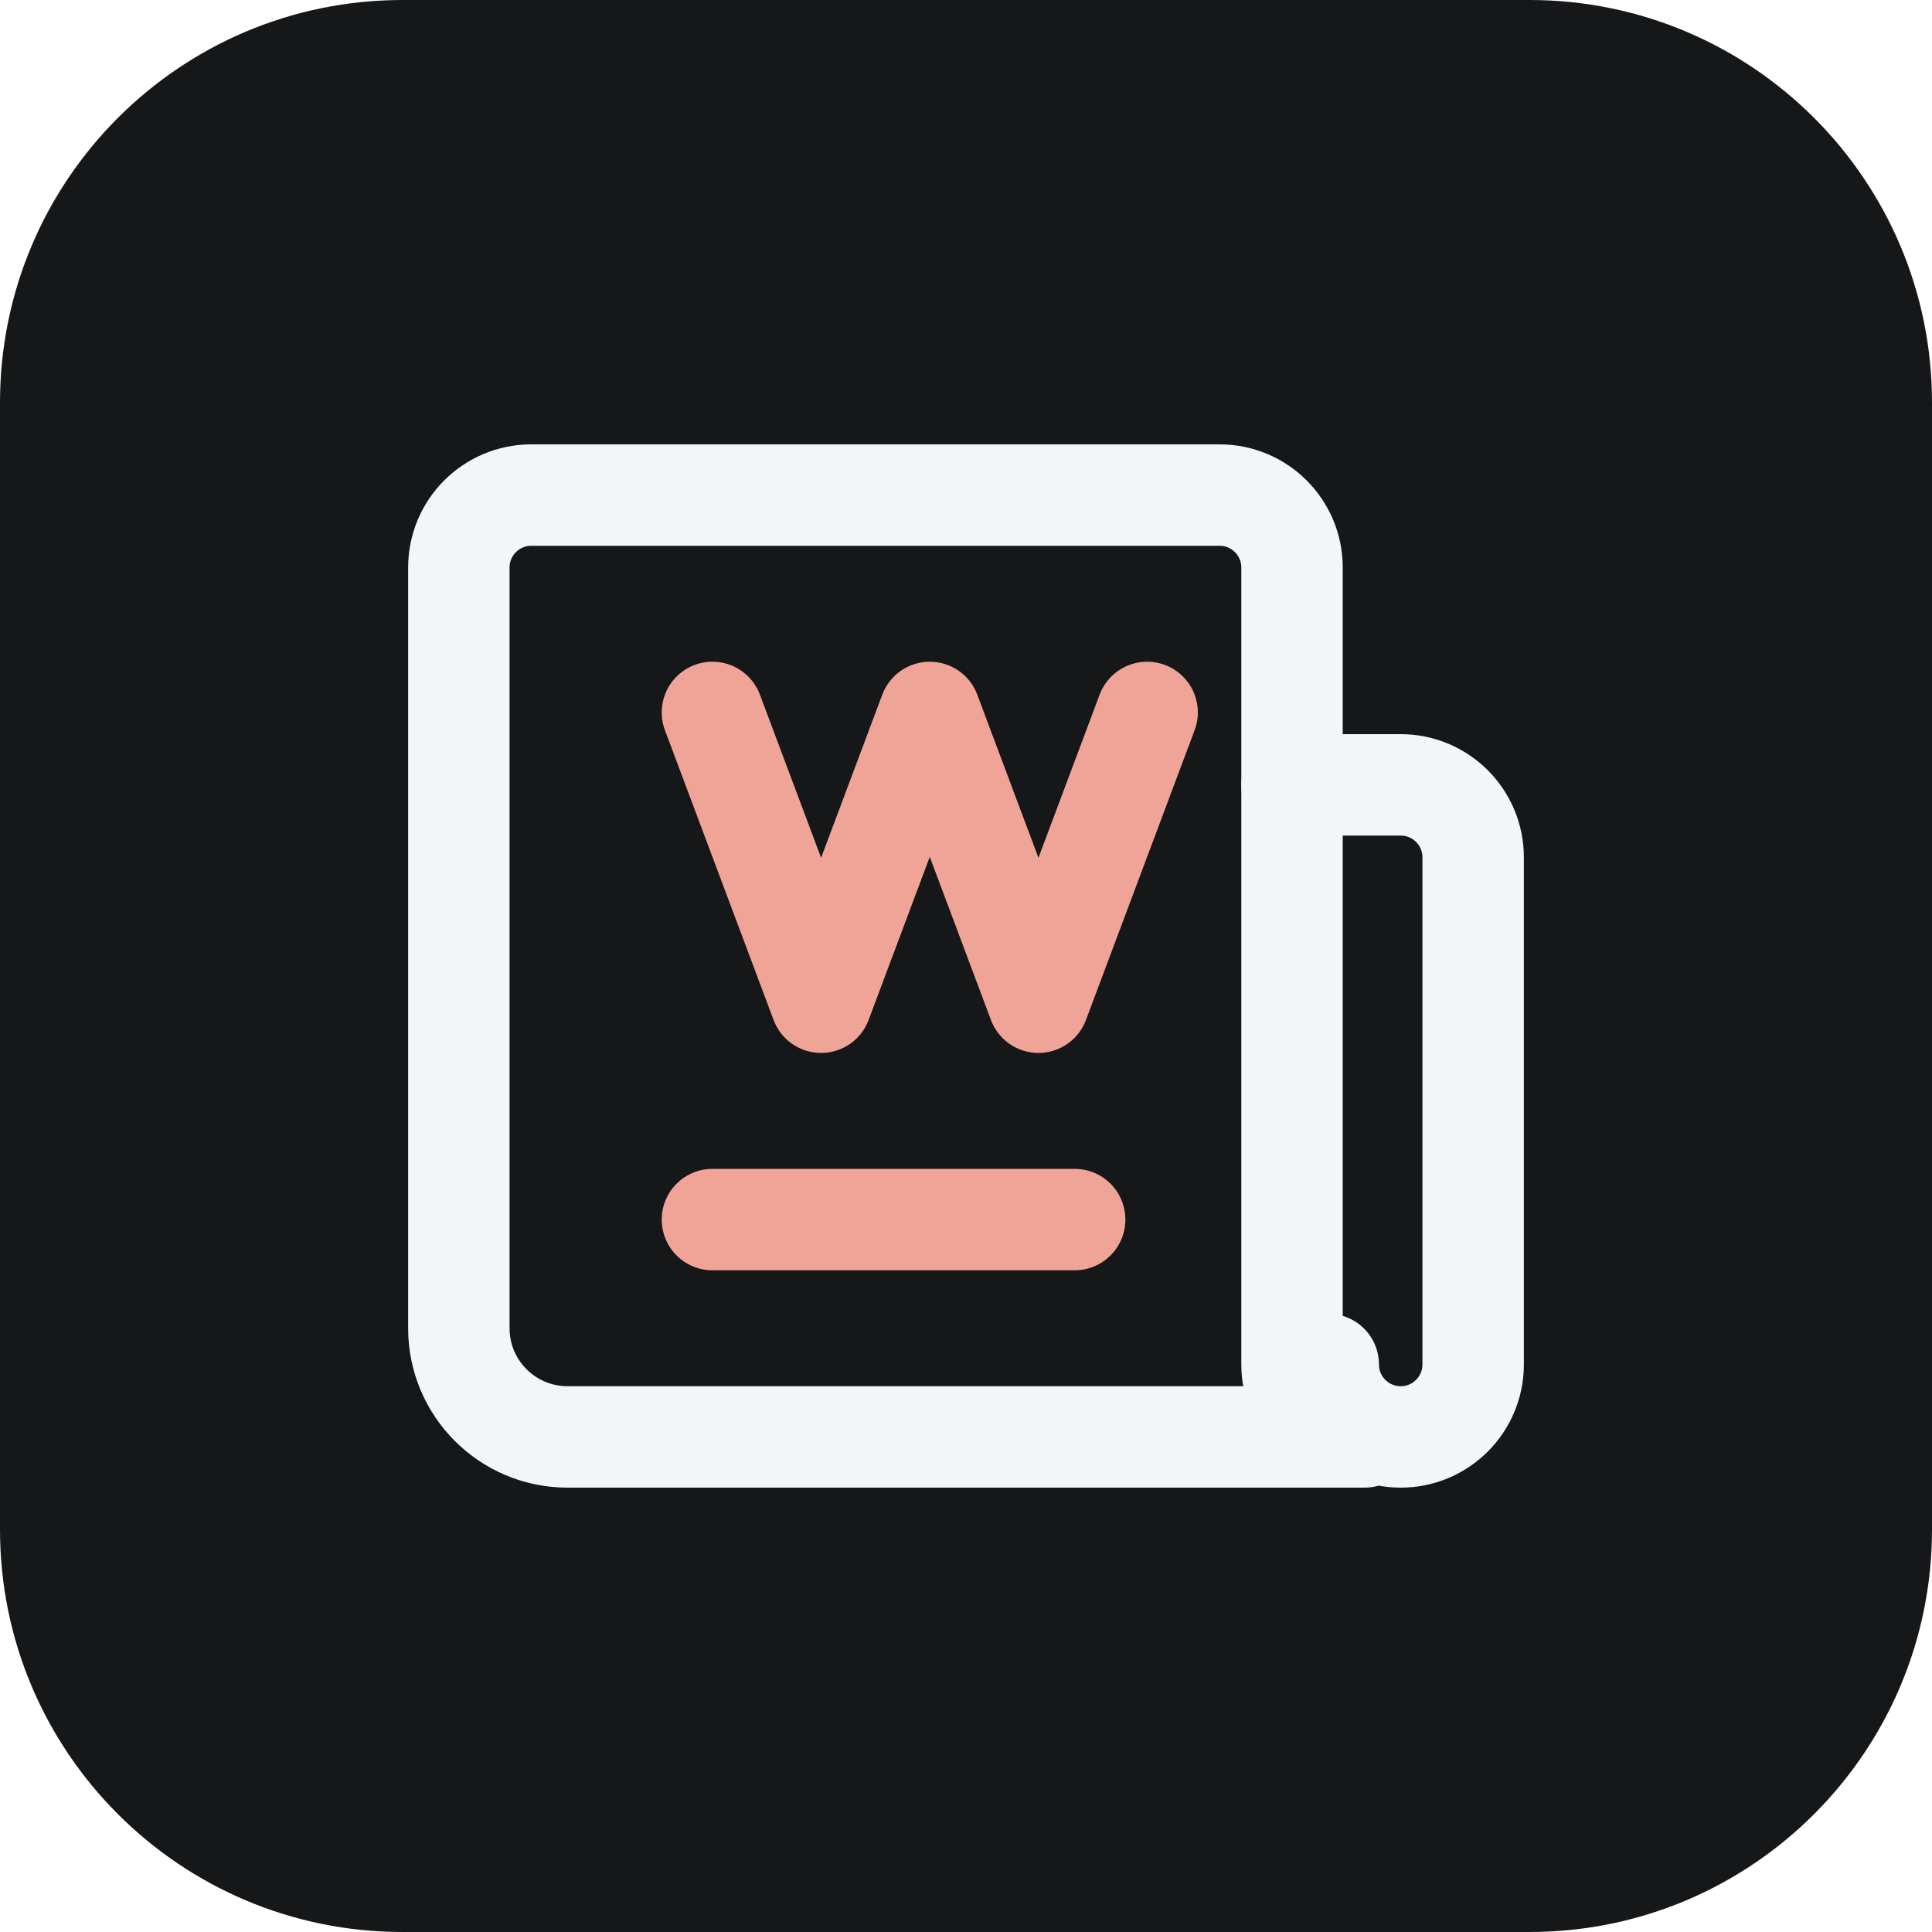
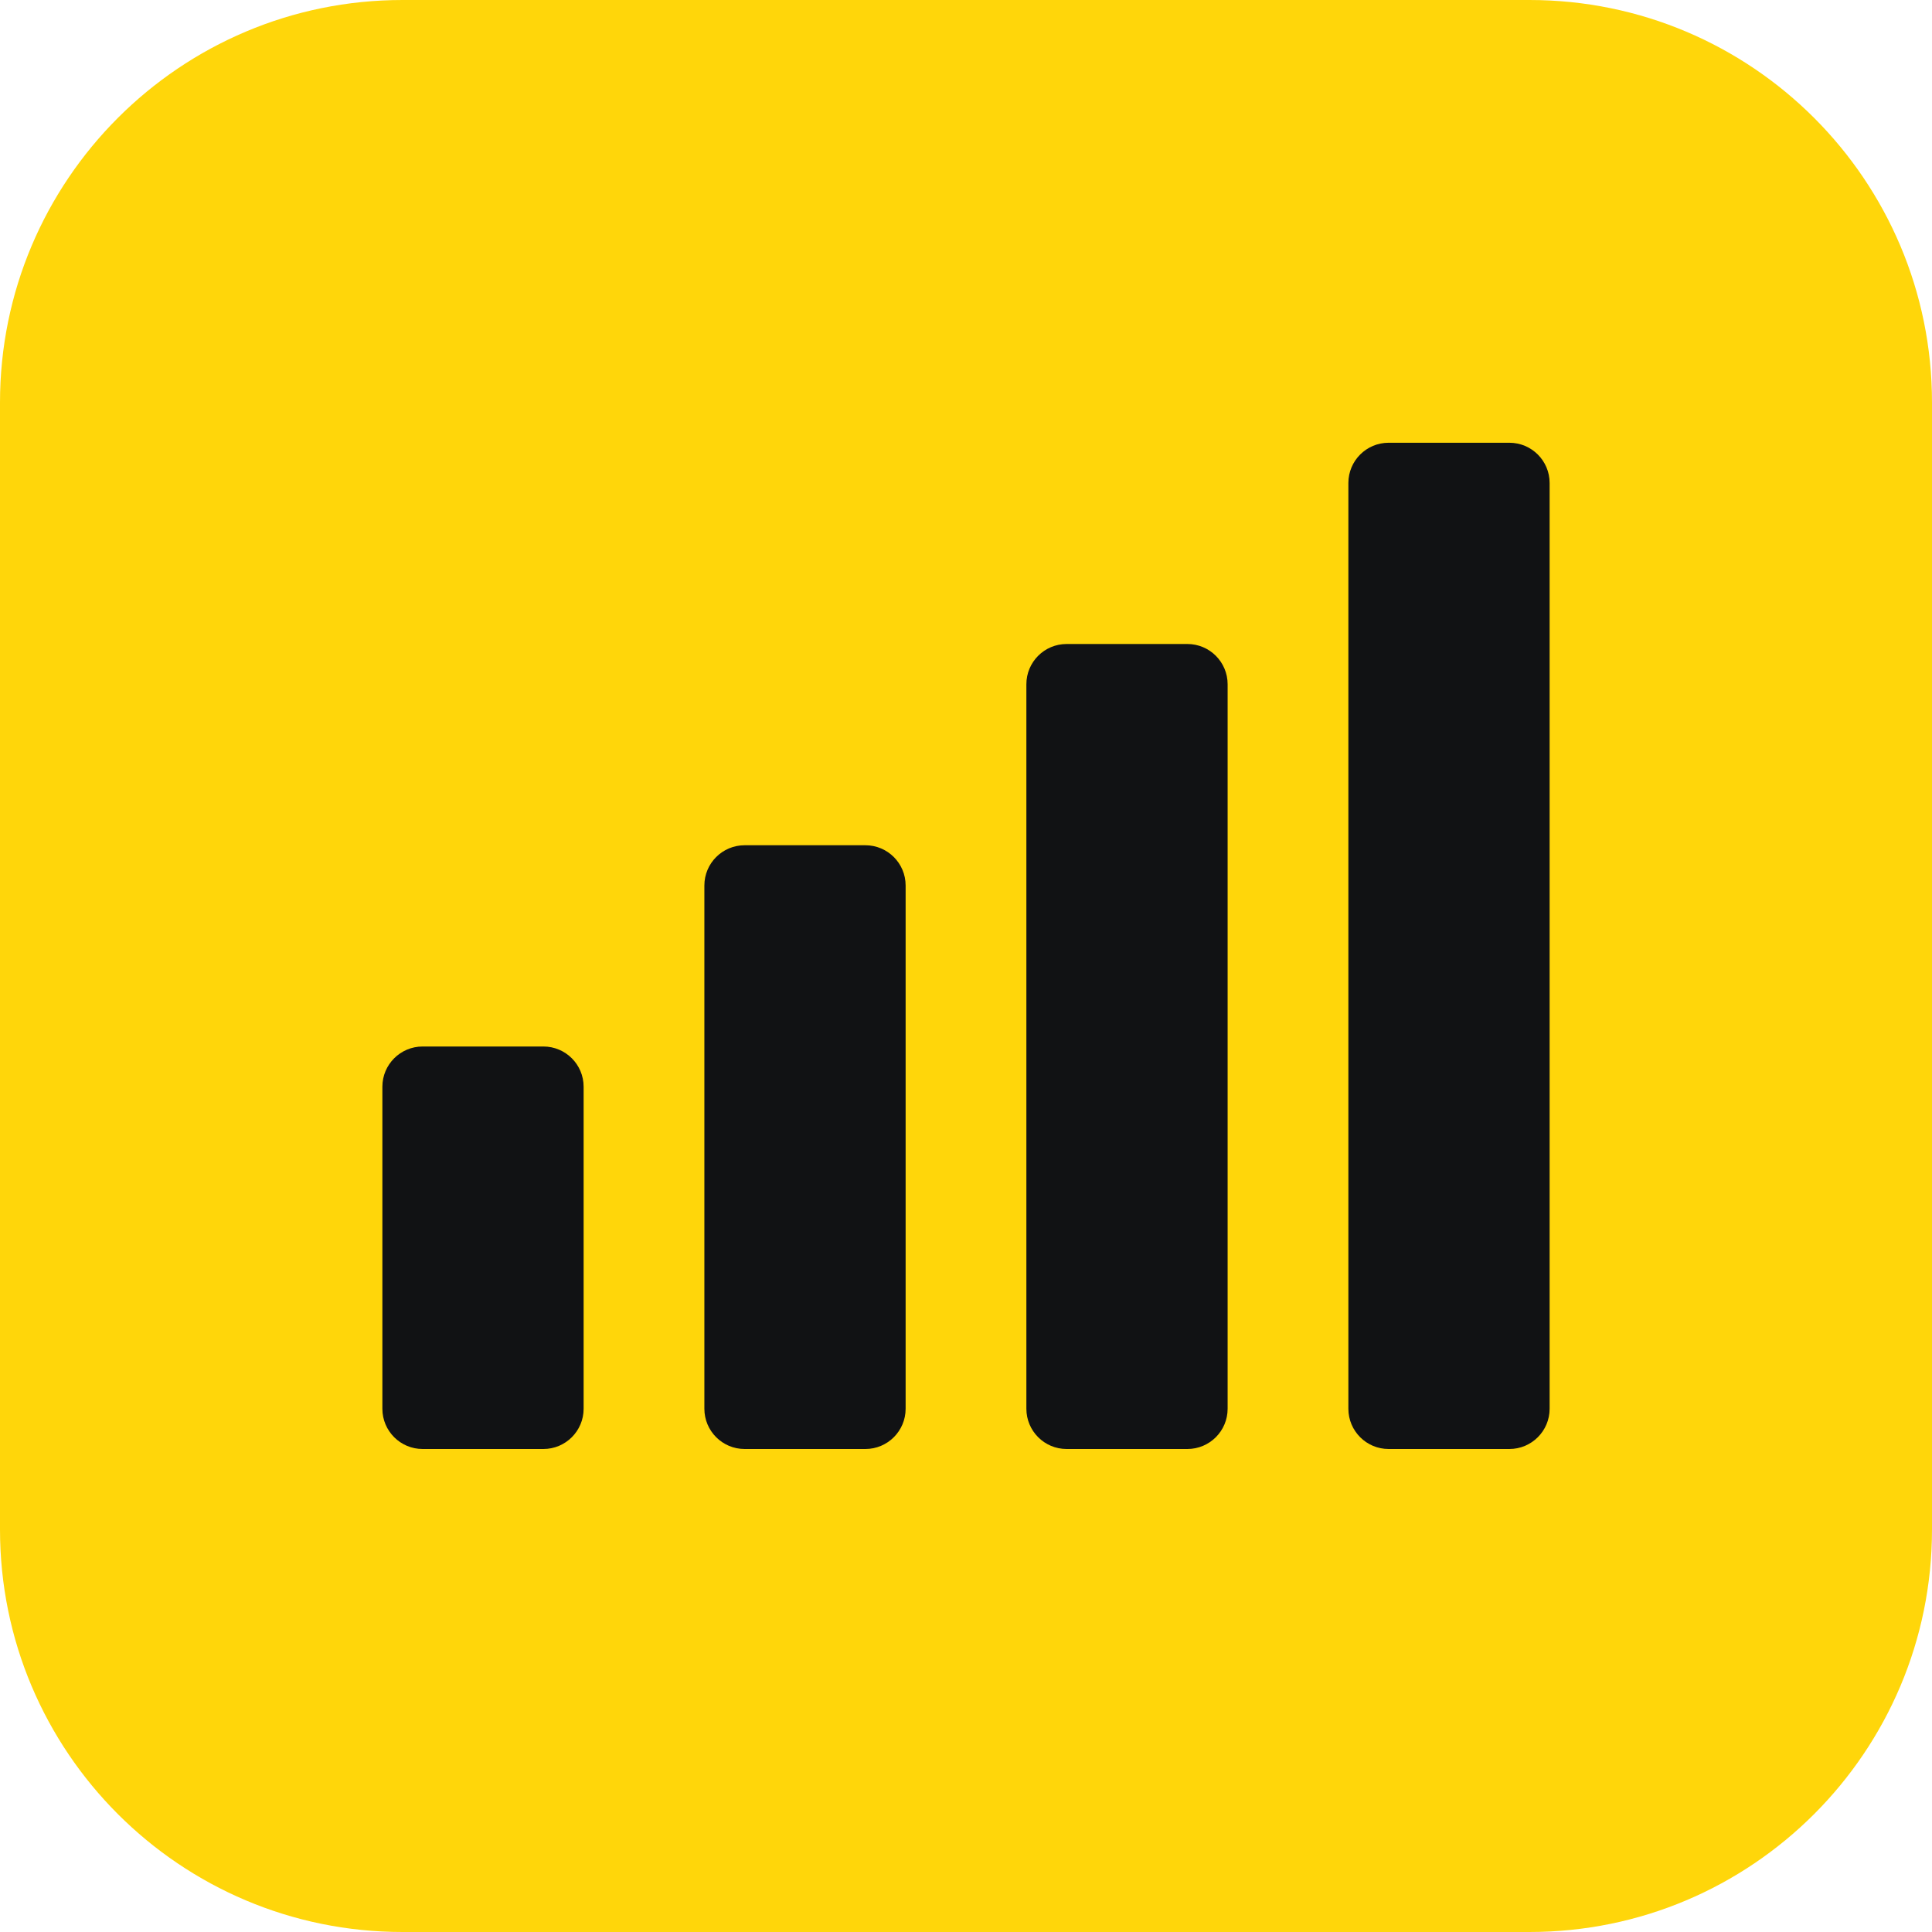
<svg xmlns="http://www.w3.org/2000/svg" width="96" height="96" viewBox="0 0 96 96">
-   <rect width="96" height="96" rx="20" fill="#151719" />
-   <g transform="translate(12.0 12.0) scale(3.6)" fill="none" stroke-width="1.4" stroke-linecap="round" stroke-linejoin="round">
-     <g stroke="#f3f5f6">
-       <path d="M4.5 3.5h9a1 1 0 0 1 1 1v11a1 1 0 0 0 1 1h-11a1.5 1.5 0 0 1-1.5-1.5v-10.5a1 1 0 0 1 1-1Z" />
-       <path d="M14.5 7.5h1.5a1 1 0 0 1 1 1v7a1 1 0 0 1-2 0" />
-     </g>
-     <g stroke="#f0a497">
-       <path d="M6.5 6.5l1.5 4 1.5-4 1.5 4 1.5-4" />
-       <path d="M6.5 13.5h5" />
-     </g>
-   </g>
+   <rect width="96" height="96" rx="20" fill="#ffd60a" />
+   <rect x="19" y="52" width="10" height="20" rx="2" fill="#111214" />
+   <rect x="35" y="42" width="10" height="30" rx="2" fill="#111214" />
+   <rect x="51" y="32" width="10" height="40" rx="2" fill="#111214" />
+   <rect x="67" y="22" width="10" height="50" rx="2" fill="#111214" />
</svg>
